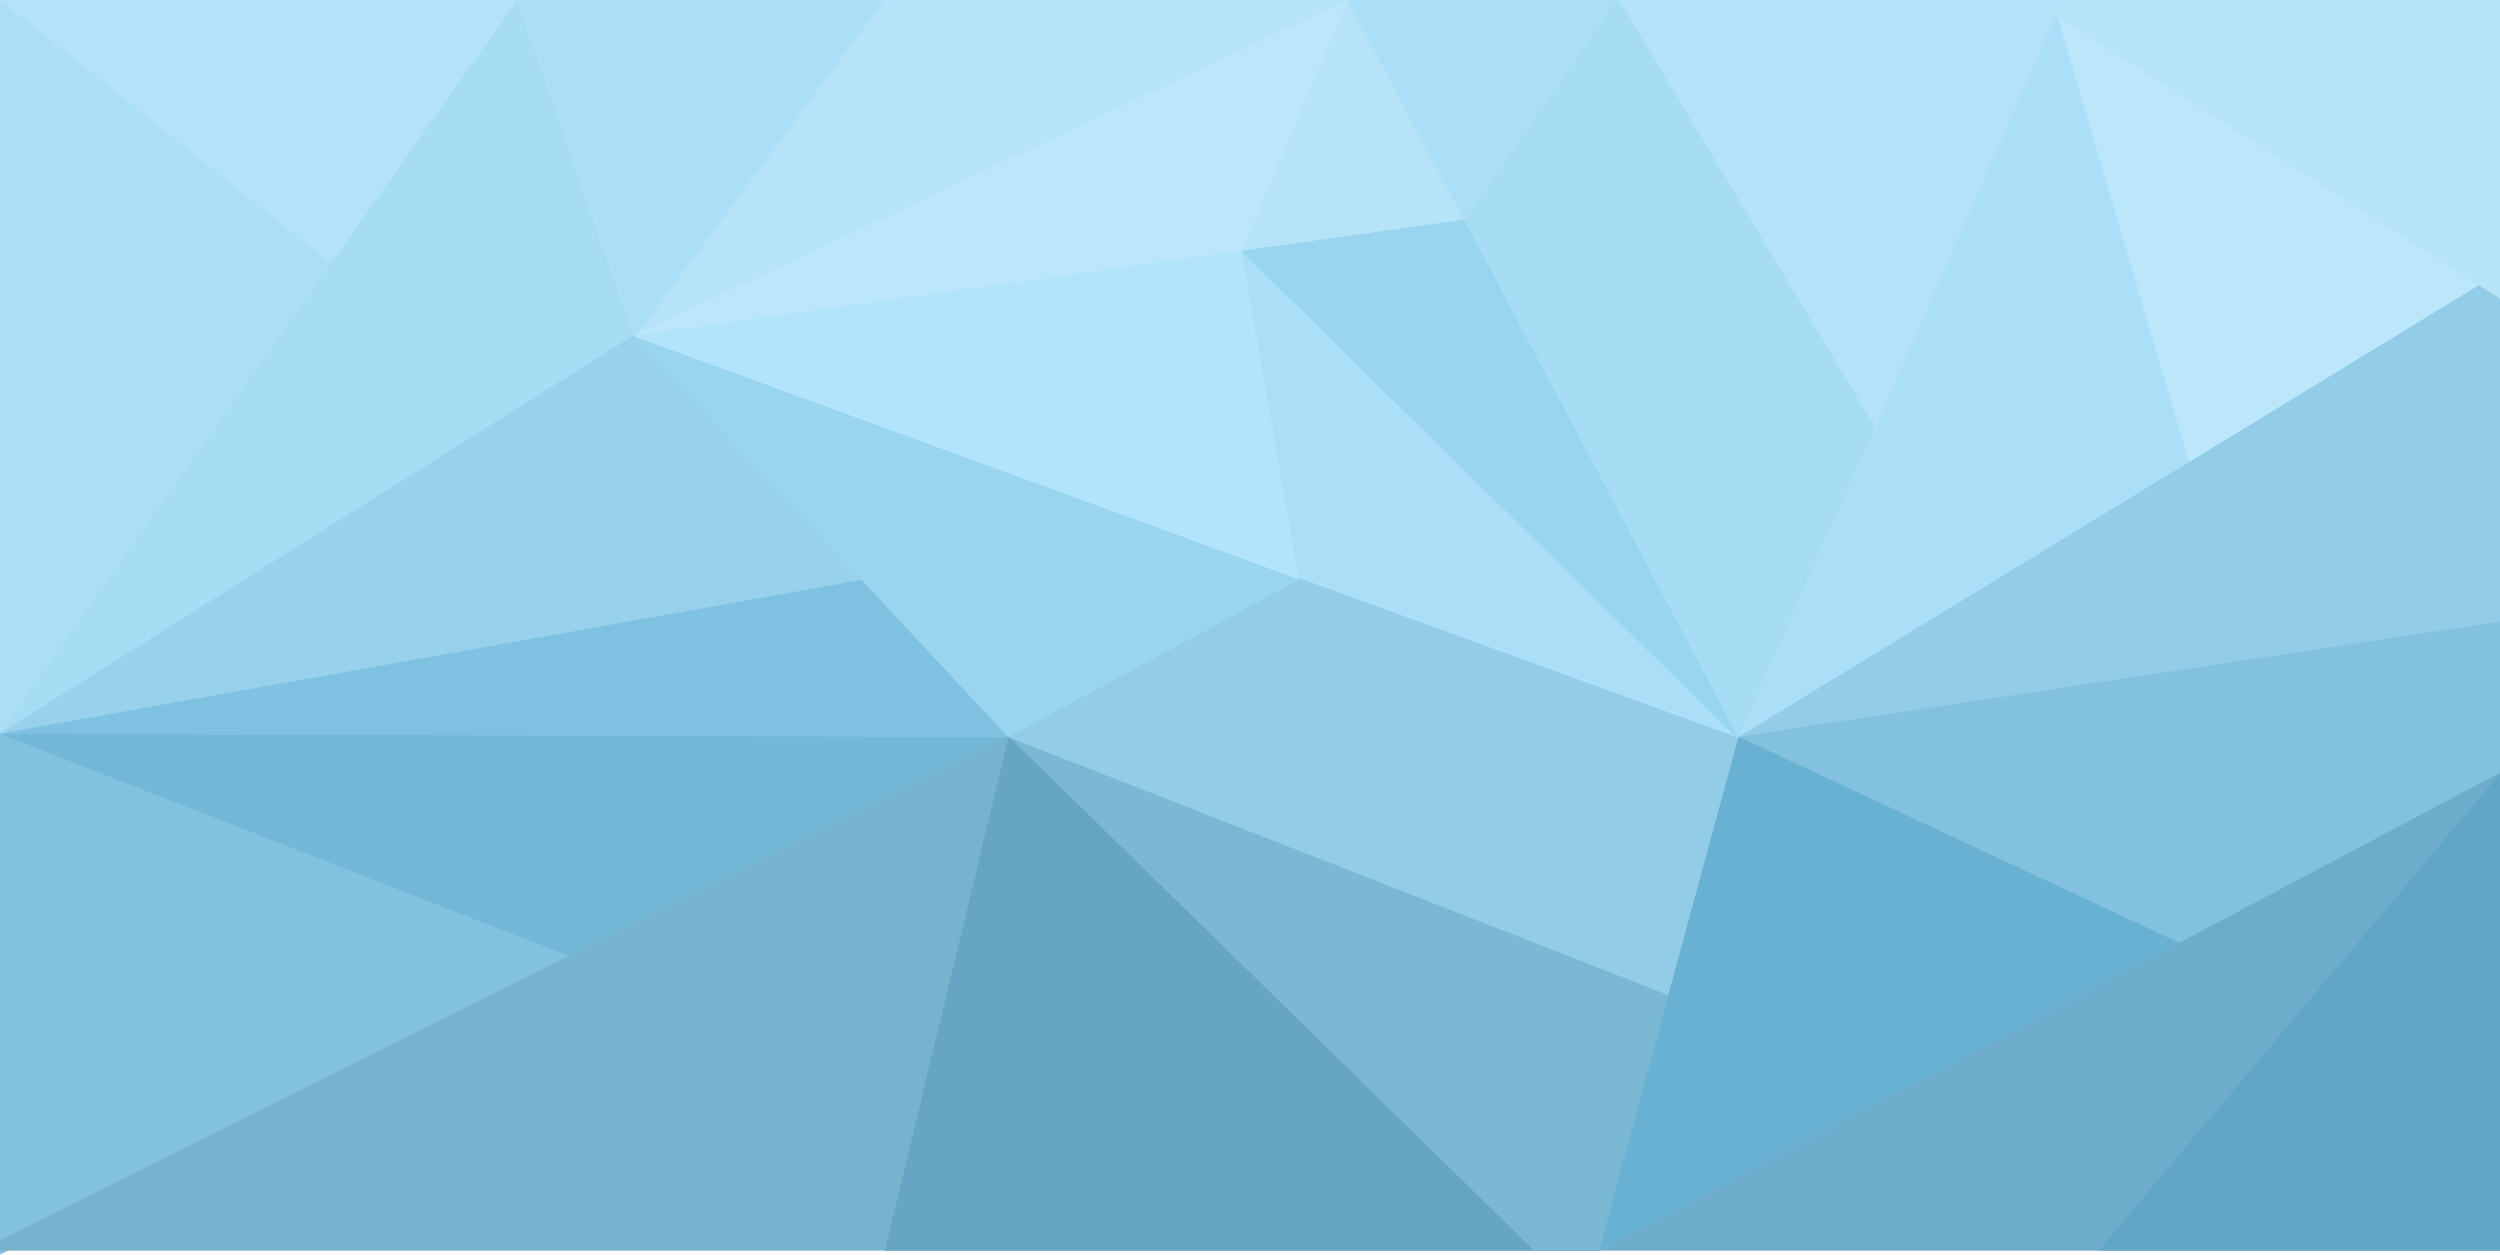
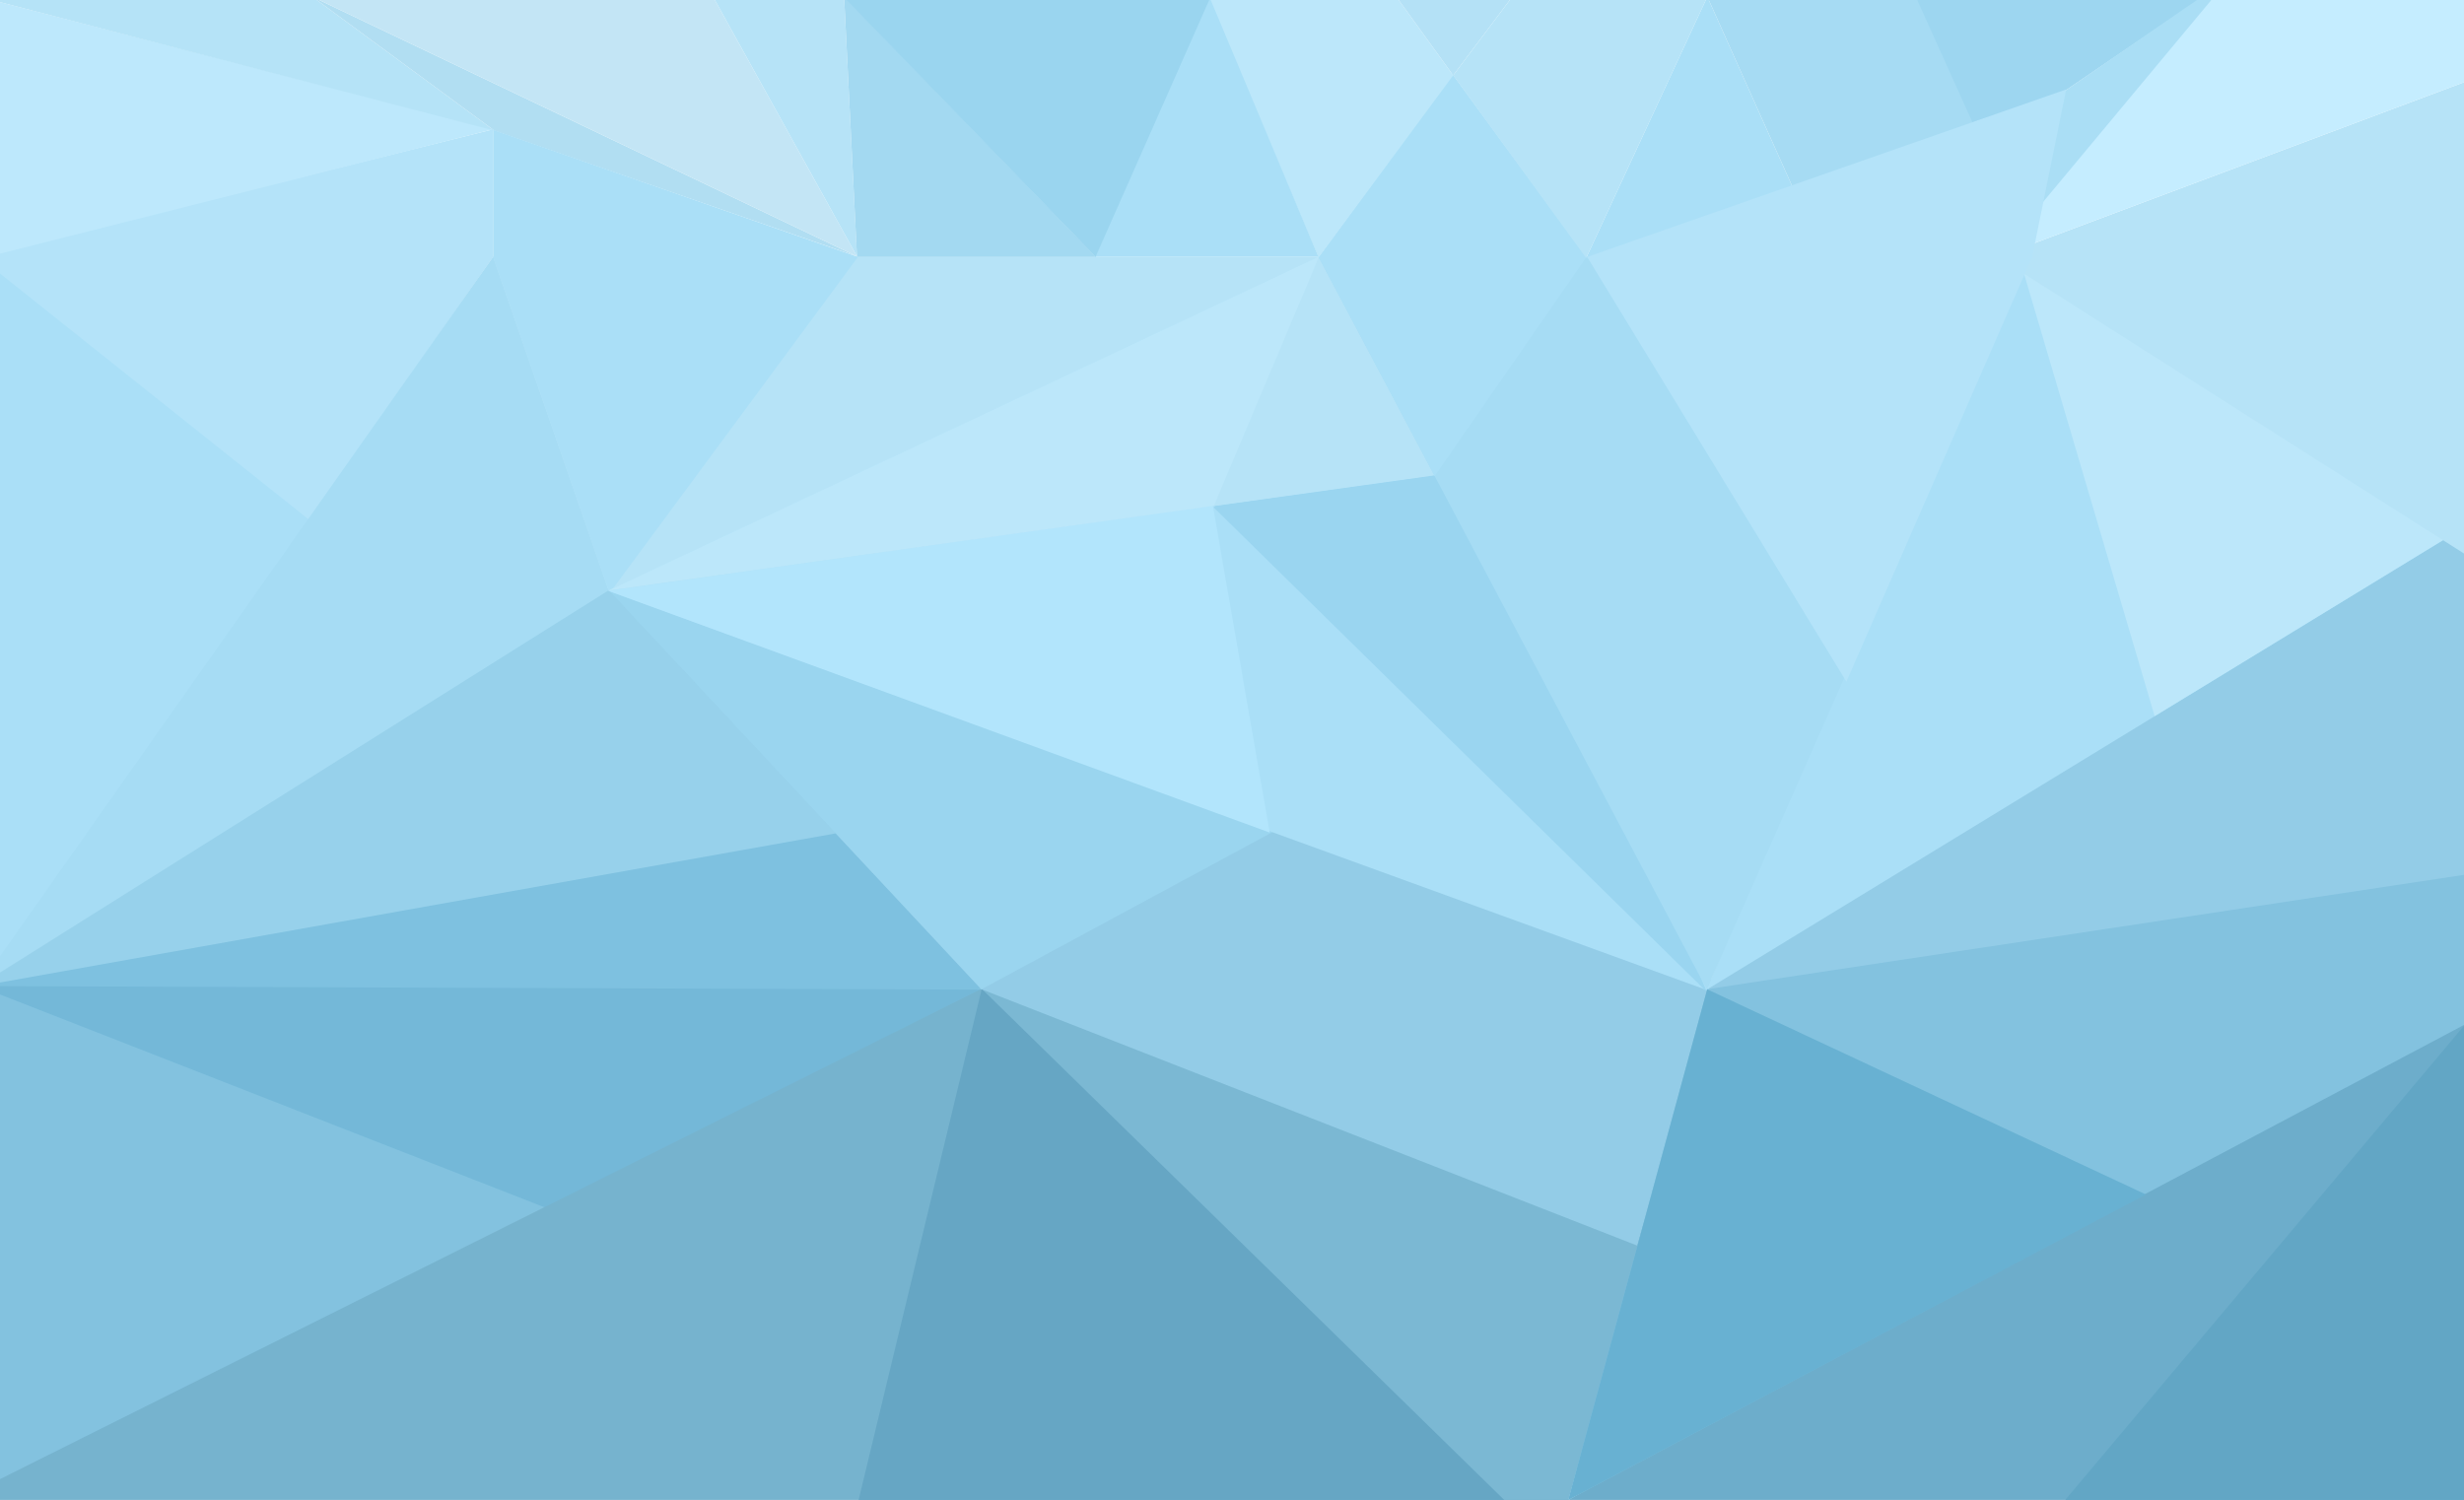
- <svg xmlns="http://www.w3.org/2000/svg" width="3820px" height="1917px" viewBox="0 0 3820 1917" version="1.1">
+ <svg xmlns="http://www.w3.org/2000/svg" width="1894px" height="1153px" viewBox="0 0 1894 1153" version="1.1">
  <description>Created with Sketch.</description>
  <defs />
  <g id="Page-1" stroke="none" stroke-width="1" fill="none" fill-rule="evenodd">
    <g id="Artboard-1">
-       <g id="Sky" transform="translate(-32, 0)">
-         <path d="M32,0 L517.442,436 L822,0 L32,0 Z" id="Rectangle-148" fill="#B4E3F9" />
-         <path d="M32,0 L32,1125 L539,403.938 L32,0 Z" id="Rectangle-154" fill="#AADFF7" />
-         <path d="M847.137,0 L1001,513.828 L31,1121.582 L821.815,0 L847.137,0 Z" id="Rectangle-149" fill="#A6DCF4" />
-         <path d="M1001.198,517 L2092,0 L822,0 L1001.198,517 Z" id="Rectangle-153" fill="#B6E3F7" />
-         <path d="M1001.198,517 L1383.328,0 L822,0 L1001.198,517 Z" id="Rectangle-203" fill="#AADFF7" />
-         <path d="M1000.618,512 L31,1120.891 L1584,1125 L1000.618,512 Z" id="Rectangle-150" fill="#97D1EB" />
-         <path d="M32,1917 L32,1121 L1590,1121 L32,1917 Z" id="Rectangle-160" fill="#83C2DF" />
-         <path d="M931.703,1472.766 L32,1121 L1350.547,885.781 L1575.328,1121 L931.703,1472.766 Z" id="Rectangle-190" fill="#7EC1E0" />
-         <path d="M931.703,1472.766 L31,1121.117 L1579.078,1126.672 L931.703,1472.766 Z" id="Rectangle-199" fill="#74B8D8" />
-         <path d="M0,1911 L2476,1911 L1573.448,1125 L0,1911 Z" id="Rectangle-161" fill="#76B3CE" />
-         <path d="M1384.102,1911 L2476,1911 L1573.448,1125 L1384.102,1911 Z" id="Rectangle-198" fill="#66A6C4" />
-         <path d="M2376.438,1911 L2475.211,1911 L2605,1448.542 L1573,1125 L2376.438,1911 Z" id="Rectangle-163" fill="#7BB8D3" />
-         <path d="M3852,1125 L2475,1911 L3852,1911 L3852,1125 Z" id="Rectangle-164" fill="#6DADCB" />
-         <path d="M3852,1182.125 L3238.555,1911 L3852,1911 L3852,1182.125 Z" id="Rectangle-206" fill="#62A6C5" />
-         <path d="M1001,514 L1015.613,506.191 L2695,1125.218 L2580.922,1520.523 L1572.638,1126.218 L1001,514 Z" id="Rectangle-151" fill="#93CCE7" />
-         <path d="M1001,514 L1015.613,506.191 L2020.785,884.121 L1572.638,1126.218 L1001,514 Z" id="Rectangle-204" fill="#9AD5EF" />
-         <path d="M3852,383.984 L2669.984,1125 L2696.039,1131.953 L3852,952.219 L3852,383.984 Z" id="Rectangle-155" fill="#93CCE7" />
-         <path d="M3852,415.781 L2687,1127 L3168.387,0 L3852,415.781 Z" id="Rectangle-156" fill="#AADFF7" />
-         <path d="M3852,415.781 L3376.703,706.094 L3168.387,0 L3852,415.781 Z" id="Rectangle-205" fill="#BCE7FA" />
-         <path d="M3852,456.344 L3852,0 L3134.953,0 L3852,456.344 Z" id="Rectangle-157" fill="#B6E3F7" />
-         <path d="M999.117,513.258 L2693,1129 L2215.75,0 L2091.123,0 L999.117,513.258 Z" id="Rectangle-152" fill="#AADFF7" />
-         <path d="M999.117,513.258 L2016.477,885.117 L1928.93,381.859 L999.117,513.258 Z" id="Rectangle-207" fill="#B2E5FC" />
-         <path d="M2688.285,1130.066 L2215.75,0 L1930.168,385.266 L2688.285,1130.066 Z" id="Rectangle-192" fill="#9AD5F0" />
-         <path d="M999.117,513.258 L2271.492,335 L2091.123,0 L999.117,513.258 Z" id="Rectangle-191" fill="#BCE7FA" />
-         <path d="M1929.543,382.527 L2271.492,335 L2091.123,0 L1929.543,382.527 Z" id="Rectangle-201" fill="#B6E3F7" />
-         <path d="M3852,949.797 L3852,1180.594 L2475,1911 L2688.566,1125.598 L3852,949.797 Z" id="Rectangle-162" fill="#83C2DF" />
-         <path d="M3363.234,1441.188 L2475,1911 L2688.566,1125.598 L3363.234,1441.188 Z" id="Rectangle-200" fill="#68B1D2" />
-         <path d="M3185,0 L2687.895,1126 L2091,0 L3185,0 Z" id="Rectangle-158" fill="#A6DCF4" />
-         <path d="M2503.438,0 L2269.82,337 L2091,0 L2503.438,0 Z" id="Rectangle-202" fill="#AADFF7" />
-         <path d="M3184,0 L2897.527,653 L2506,0 L3184,0 Z" id="Rectangle-159" fill="#B4E3F9" />
+       <g id="Sky" transform="translate(-32, -5)">
+         <path d="M411,104.398 L16,202.5 L258.721,420.5 L411,202.5 L411,104.398 Z" id="Rectangle-148" fill="#B4E3F9" />
+         <path d="M411,104.398 L16,204 L16,2.5 L411,104.398 Z" id="Rectangle-273" fill="#BDE8FC" />
+         <path d="M412,105.398 L272.121,2.5 L16,2.5 L412,105.398 Z" id="Rectangle-274" fill="#B5E3F7" />
+         <path d="M412,105.398 L272.121,2.5 L690.754,202.145 L412,105.398 Z" id="Rectangle-275" fill="#B1DEF2" />
+         <path d="M580.105,2.5 L272.121,2.5 L690.754,202.145 L580.105,2.5 Z" id="Rectangle-276" fill="#C3E5F5" />
+         <path d="M580.105,2.5 L680.848,2.5 L690.754,202.145 L580.105,2.5 Z" id="Rectangle-278" fill="#B6E3F7" />
+         <path d="M874.57,202.645 L680.848,2.5 L690.754,202.645 L874.57,202.645 Z" id="Rectangle-326" fill="#A3D9F1" />
+         <path d="M16,202.5 L16,765 L269.5,404.469 L16,202.5 Z" id="Rectangle-154" fill="#AADFF7" />
+         <path d="M423.568,202.5 L500.5,459.51 L15.5,763.5 L410.907,202.5 L423.568,202.5 Z" id="Rectangle-149" fill="#A6DCF4" />
+         <path d="M500.599,461 L1046,202.5 L411,202.5 L500.599,461 Z" id="Rectangle-153" fill="#B6E3F7" />
+         <path d="M500.547,461 L691.5,202.5 L411,104.758 L411,202.5 L500.547,461 Z" id="Rectangle-203" fill="#AADFF7" />
+         <path d="M500.309,458.5 L15.5,762.945 L792,765 L500.309,458.5 Z" id="Rectangle-150" fill="#97D1EB" />
+         <path d="M16,1161 L16,763 L795,763 L16,1161 Z" id="Rectangle-160" fill="#83C2DF" />
+         <path d="M465.756,939 L16,763.113 L675.133,645.5 L787.5,763.113 L465.756,939 Z" id="Rectangle-190" fill="#7EC1E0" />
+         <path d="M465.829,939 L15.5,763 L789.5,765.78 L465.829,939 Z" id="Rectangle-199" fill="#74B8D8" />
+         <path d="M0,1158 L1238,1158 L786.724,765 L0,1158 Z" id="Rectangle-161" fill="#76B3CE" />
+         <path d="M692,1158 L1238,1158 L786.682,765 L692,1158 Z" id="Rectangle-198" fill="#66A6C4" />
+         <path d="M1188.219,1158 L1237.606,1158 L1302.5,926.771 L786.5,765 L1188.219,1158 Z" id="Rectangle-163" fill="#7BB8D3" />
+         <path d="M1926,765 L1237.5,1158 L1926,1158 L1926,765 Z" id="Rectangle-164" fill="#6DADCB" />
+         <path d="M1926,793.5 L1619.5,1158 L1926,1158 L1926,793.5 Z" id="Rectangle-206" fill="#62A6C5" />
+         <path d="M500.5,459.403 L507.807,455.5 L1347.5,764.912 L1290.461,962.5 L786.319,765.412 L500.5,459.403 Z" id="Rectangle-151" fill="#93CCE7" />
+         <path d="M500.5,459.404 L507.808,455.5 L1010.5,644.457 L786.379,765.5 L500.5,459.404 Z" id="Rectangle-204" fill="#9AD5EF" />
+         <path d="M1926,394.5 L1335,765.023 L1348.027,768.5 L1926,678.629 L1926,394.5 Z" id="Rectangle-155" fill="#93CCE7" />
+         <path d="M1926,410.391 L1343.5,766 L1584.194,202.5 L1926,410.391 Z" id="Rectangle-156" fill="#AADFF7" />
+         <path d="M1926,410.363 L1688.217,555.5 L1584,202.5 L1926,410.363 Z" id="Rectangle-205" fill="#BCE7FA" />
+         <path d="M1926,430.5 L1926,202.5 L1926,68.232 L1567.5,202.5 L1926,430.5 Z" id="Rectangle-157" fill="#B6E3F7" />
+         <path d="M1726.551,2.5 L1926,2.5 L1926,68.232 L1567.5,202.5 L1726.551,2.5 Z" id="Rectangle-376" fill="#C5EDFF" />
+         <path d="M499.5,459.129 L1346.5,767 L1107.858,202.5 L1045.541,202.5 L499.5,459.129 Z" id="Rectangle-152" fill="#AADFF7" />
+         <path d="M499.5,459.166 L1008,645 L964.242,393.5 L499.5,459.166 Z" id="Rectangle-207" fill="#B2E5FC" />
+         <path d="M1344,767.5 L1107.769,202.5 L965,395.121 L1344,767.5 Z" id="Rectangle-192" fill="#9AD5F0" />
+         <path d="M499.5,459 L1135.5,369.916 L1045.342,202.5 L499.5,459 Z" id="Rectangle-191" fill="#BCE7FA" />
+         <path d="M965,394 L1136,370.207 L1045.802,202.5 L965,394 Z" id="Rectangle-201" fill="#B6E3F7" />
+         <path d="M1926,677.5 L1926,792.874 L1237.5,1158 L1344.283,765.382 L1926,677.5 Z" id="Rectangle-162" fill="#83C2DF" />
+         <path d="M1681.5,923.214 L1237.5,1158 L1344.255,765.5 L1681.5,923.214 Z" id="Rectangle-200" fill="#68B1D2" />
+         <path d="M1592.5,202.5 L1343.948,765.5 L1045.5,202.5 L1592.5,202.5 Z" id="Rectangle-158" fill="#A6DCF4" />
+         <path d="M1148.5,61.941 L1251.5,202.5 L1134.815,371 L1045.5,202.5 L1148.5,61.941 Z" id="Rectangle-202" fill="#AADFF7" />
+         <path d="M1149,62.941 L1105.352,2.5 L960.602,2.5 L1045.5,203 L1149,62.941 Z" id="Rectangle-323" fill="#BCE7FA" />
+         <path d="M1149,62.941 L1105.352,2.5 L1194.438,2.5 L1149,62.941 Z" id="Rectangle-371" fill="#B4E1F6" />
+         <path d="M1149,62.941 L1251.246,203.328 L1344.377,2.5 L1194.438,2.5 L1149,62.941 Z" id="Rectangle-372" fill="#B6E3F7" />
+         <path d="M1434.305,203.328 L1251.246,203.328 L1344.377,2.5 L1434.305,203.328 Z" id="Rectangle-373" fill="#AADFF7" />
+         <path d="M1434.305,203.328 L1550.262,98.775 L1505.576,2.5 L1344.377,2.5 L1434.305,203.328 Z" id="Rectangle-374" fill="#A6DBF3" />
+         <path d="M1615.62,77.322 L1548.262,99.275 L1504.576,2.5 L1725.664,2.5 L1615.62,77.322 Z" id="Rectangle-375" fill="#9DD6F0" />
+         <path d="M1615.62,77.322 L1597.709,165.945 L1733.854,2.5 L1728.32,-0.211 L1615.62,77.322 Z" id="Rectangle-377" fill="#AADEF5" />
+         <path d="M873.641,202.5 L961.602,2.5 L1045.5,202.5 L873.641,202.5 Z" id="Rectangle-324" fill="#AADFF7" />
+         <path d="M874.141,202.5 L962.602,2.5 L680.223,2.5 L874.141,202.5 Z" id="Rectangle-325" fill="#9AD5EF" />
+         <path d="M1620.203,73.74 L1594.061,202.5 L1451.263,529 L1252,202.5 L1620.203,73.74 Z" id="Rectangle-159" fill="#B4E3F9" />
      </g>
    </g>
  </g>
</svg>
